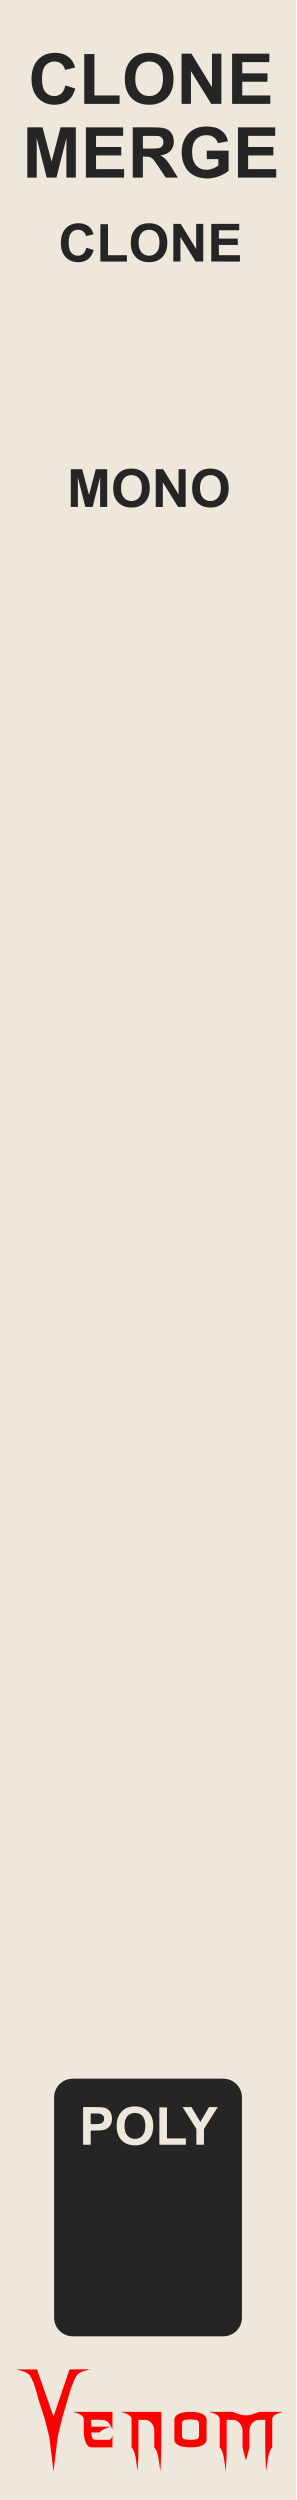
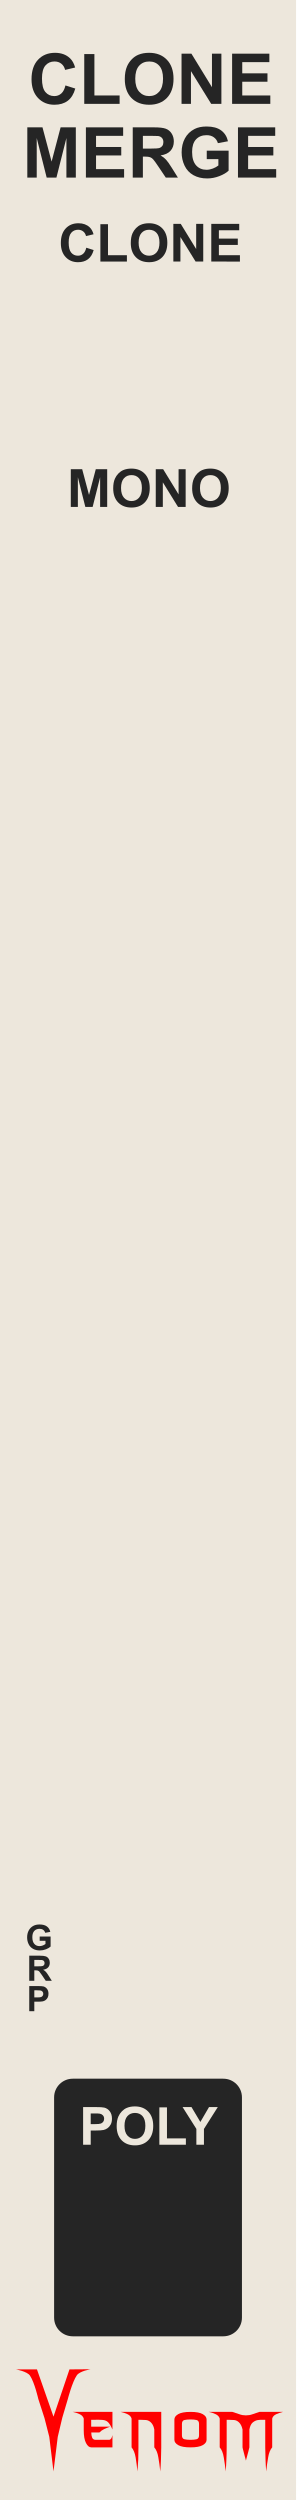
<svg xmlns="http://www.w3.org/2000/svg" width="45" height="380" viewBox="0 0 45 380" version="1.1" id="svg100">
  <defs id="defs7">
    <linearGradient id="a8e142bb-541b-4903-be63-d5d069028a5d" x1="22.5" x2="22.5" y2="380" gradientUnits="userSpaceOnUse">
      <stop offset="0" stop-color="#ebebeb" id="stop2" />
      <stop offset="1" stop-color="#e1e1e1" id="stop4" />
    </linearGradient>
  </defs>
-   <g id="aea613ef-74be-49bf-be45-c0734aee674b" data-name="FND BG" style="fill:#ede7dc;fill-opacity:1">
-     <rect width="45" height="380" fill="url(#a8e142bb-541b-4903-be63-d5d069028a5d)" id="rect9" style="fill:#ede7dc;fill-opacity:1" x="0" y="0" />
-   </g>
-   <circle cx="22.5" cy="122" r="20.694" fill="none" opacity="0.69" style="isolation:isolate" id="circle26" />
-   <g id="f45e0130-37b7-4f8b-95b3-6408baa23eb1" data-name="components" style="display:none">
-     <circle id="a1c23d66-c252-4515-96a1-917337e8bedb" data-name="In1#PJ301MPort" cx="22.5" cy="226" r="5" style="fill:#00ff00" />
-     <circle id="a63e68d2-1ca8-4e05-b0d1-8b6f332b0e37" data-name="Lev1#RoundBlackKnob" cx="22.5" cy="73" r="5" style="fill:#ff0000" />
-     <circle id="a36d22f7-2d0f-442d-90d7-0667ecca8733" data-name="Lev2#RoundBlackKnob" cx="22.5" cy="122.03" r="5" style="fill:#ff0000" />
-     <circle id="b2ee54e9-17bb-44a2-8fa9-f1f5dfd502d3" data-name="Lev3#RoundBlackKnob" cx="22.5" cy="171.03" r="5" style="fill:#ff0000" />
-     <circle id="a2b06e69-ffb0-4881-82df-d087f66de86e" data-name="In2#PJ301MPort" cx="22.5" cy="256" r="5" style="fill:#00ff00" />
-     <circle id="b27f5a6d-d286-4c64-8b15-5bc216721daf" data-name="In3#PJ301MPort" cx="22.5" cy="286" r="5" style="fill:#00ff00" />
-     <circle id="be215e83-67fa-4d0f-a299-89c18bd912d3" data-name="Mix#PJ301MPort" cx="22.5" cy="334" r="5" style="fill:#0000ff" />
-   </g>
-   <circle cx="22.5" cy="73" r="20.694" fill="none" opacity="0.69" style="isolation:isolate" id="circle18" />
-   <circle cx="22.5" cy="171" r="20.694" fill="none" opacity="0.69" style="isolation:isolate" id="circle34" />
-   <g id="g42796" transform="matrix(0.304583,0,0,0.304583,-0.3369579,-12.68508)" style="fill:#ff0000">
-     <g aria-label="enom" id="text4270-27" style="font-size:49.389px;line-height:1.25;font-family:'NECK ROMANCER';-inkscape-font-specification:'NECK ROMANCER, Normal';font-variant-ligatures:none;text-align:center;text-anchor:middle;fill:#ff0000;stroke-width:2.646">
-       <path d="m 46.609,1249.244 q 0,1.158 0,3.425 3.183,0 9.453,0 -1.64,0.579 -2.99,1.206 -1.35,0.627 -2.363,1.688 -1.35,0 -4.051,0 0,1.495 0.434,2.556 0.386,1.109 1.833,1.109 2.267,0 6.801,0 0.482,-0.145 0.868,-0.627 0.338,-0.53 0.627,-1.736 0,2.026 0,6.125 -3.521,0 -10.563,0 -1.543,0 -2.653,-2.219 -1.109,-2.17 -1.109,-6.318 0,-1.978 0,-5.836 -0.386,-1.35 -1.881,-2.122 -1.495,-0.724 -3.569,-1.206 6.608,0 19.775,0 0,2.942 0,8.778 -1.206,-2.701 -2.219,-3.666 -1.013,-0.965 -2.701,-1.109 -0.916,-0.097 -2.17,-0.097 -1.206,0.048 -2.846,0.048 -0.241,0 -0.675,0 z" id="path42762" style="fill:#ff0000" />
-       <path d="m 81.577,1245.289 q 0,5.884 0,17.701 0,3.087 -0.145,6.077 -0.096,3.039 -0.338,5.933 -0.386,-3.714 -0.965,-6.994 -0.531,-3.328 -2.026,-5.016 0,-2.99 0,-8.923 -0.241,-1.351 -0.723,-2.219 -0.482,-0.868 -1.061,-1.399 -1.109,-1.013 -2.412,-1.109 -1.35,-0.097 -2.267,-0.097 -0.482,0 -1.447,0 0,4.582 0,13.746 0,3.087 -0.096,6.077 -0.145,3.039 -0.386,5.933 -0.386,-3.714 -0.916,-6.994 -0.579,-3.328 -2.026,-5.016 0,-4.823 0,-14.373 -0.386,-1.35 -1.881,-2.122 -1.495,-0.724 -3.569,-1.206 6.752,0 20.257,0 z" id="path42764" style="fill:#ff0000" />
-       <path d="m 104.197,1249.051 q 0,3.376 0,10.177 0,1.543 -1.929,2.653 -1.929,1.109 -6.077,1.109 -4.196,0 -6.125,-1.109 -1.929,-1.109 -1.929,-2.653 0,-3.376 0,-10.177 0,-1.543 1.929,-2.653 1.929,-1.109 6.125,-1.109 4.148,0 6.077,1.109 1.929,1.109 1.929,2.653 z m -3.762,7.91 q 0,-1.881 0,-5.643 0,-1.688 -1.254,-1.978 -1.206,-0.289 -2.99,-0.289 -1.833,0 -3.039,0.289 -1.254,0.289 -1.254,1.978 0,1.881 0,5.643 0,1.688 1.254,1.977 1.206,0.289 3.039,0.289 1.785,0 2.99,-0.289 1.254,-0.289 1.254,-1.977 z" id="path42766" style="fill:#ff0000" />
-       <path d="m 142.348,1245.289 q -2.026,0.482 -3.521,1.206 -1.543,0.772 -1.881,2.122 0,4.775 0,14.373 -1.495,1.688 -2.026,5.016 -0.579,3.28 -0.965,6.994 -0.241,-2.894 -0.338,-5.933 -0.145,-2.99 -0.145,-6.077 0,-4.582 0,-13.746 -0.482,0 -1.399,0 -0.531,0 -1.158,0 -0.627,0 -1.302,0.145 -1.254,0.241 -2.412,1.206 -1.158,0.965 -1.64,3.473 0,2.99 0,8.923 -0.145,0.627 -0.289,1.109 -0.097,0.482 -0.193,0.82 -0.531,1.978 -0.386,1.351 0.193,-0.627 -0.289,1.158 -0.097,0.338 -0.241,0.868 -0.145,0.531 -0.338,1.302 -0.145,-0.675 -0.289,-1.206 -0.145,-0.482 -0.241,-0.82 -0.531,-2.026 -0.338,-1.302 0.193,0.772 -0.434,-1.688 -0.048,-0.289 -0.193,-0.724 -0.097,-0.386 -0.193,-0.868 0,-2.99 0,-8.923 -0.289,-1.351 -0.772,-2.219 -0.482,-0.868 -1.061,-1.399 -1.109,-1.013 -2.412,-1.109 -1.302,-0.097 -2.267,-0.097 -0.482,0 -1.399,0 0,4.582 0,13.746 0,3.087 -0.145,6.077 -0.097,3.039 -0.338,5.933 -0.386,-3.714 -0.965,-6.994 -0.531,-3.328 -2.026,-5.016 0,-4.823 0,-14.373 -0.386,-1.35 -1.881,-2.122 -1.495,-0.724 -3.569,-1.206 3.955,0 11.768,0 1.158,0.386 3.473,1.157 0.772,0.289 1.592,0.434 0.82,0.145 1.688,0.145 0.868,0 1.736,-0.145 0.82,-0.145 1.592,-0.434 1.158,-0.386 3.424,-1.157 3.955,0 11.768,0 z" id="path42768" style="fill:#ff0000" />
-     </g>
-     <g aria-label="V" transform="matrix(1.236317,0,0,0.8088538,-497.8809,123.4859)" id="text4270-3-5-2" style="font-size:78.506px;line-height:1.25;font-family:Nosferotica;-inkscape-font-specification:'Nosferotica, Normal';font-variant-ligatures:none;text-align:center;text-anchor:middle;fill:#ff0000;stroke-width:3.271">
-       <path d="m 431.65,1360.686 8.574,-0.102 c 0,0 -4.408,1.088 -5.599,3.728 -1.881,4.169 -3.642,14.663 -3.642,14.663 l -2.233,11.519 -1.833,11.831 -1.718,21.311 -1.695,-21.311 -1.922,-11.521 -2.501,-11.829 c 0,0 -1.52,-10.287 -3.383,-14.483 -1.145,-2.579 -5.634,-3.806 -5.634,-3.806 h 8.466 l 6.669,29.157 z" id="path30410" style="fill:#ff0000" />
+   <g id="layer5" style="display:inline">
+     <g id="aea613ef-74be-49bf-be45-c0734aee674b" data-name="FND BG" style="fill:#ede7dc;fill-opacity:1">
+       <rect width="45" height="380" fill="url(#a8e142bb-541b-4903-be63-d5d069028a5d)" id="rect9" style="fill:#ede7dc;fill-opacity:1" x="0" y="0" />
    </g>
  </g>
-   <g id="g14748" style="fill:#252525;fill-opacity:1">
+   <g id="layer8" style="display:inline">
+     <g id="g42796" transform="matrix(0.304583,0,0,0.304583,-0.3369579,-12.68508)" style="fill:#ff0000">
+       <g aria-label="enom" id="text4270-27" style="font-size:49.389px;line-height:1.25;font-family:'NECK ROMANCER';-inkscape-font-specification:'NECK ROMANCER, Normal';font-variant-ligatures:none;text-align:center;text-anchor:middle;fill:#ff0000;stroke-width:2.646">
+         <path d="m 46.609,1249.244 q 0,1.158 0,3.425 3.183,0 9.453,0 -1.64,0.579 -2.99,1.206 -1.35,0.627 -2.363,1.688 -1.35,0 -4.051,0 0,1.495 0.434,2.556 0.386,1.109 1.833,1.109 2.267,0 6.801,0 0.482,-0.145 0.868,-0.627 0.338,-0.53 0.627,-1.736 0,2.026 0,6.125 -3.521,0 -10.563,0 -1.543,0 -2.653,-2.219 -1.109,-2.17 -1.109,-6.318 0,-1.978 0,-5.836 -0.386,-1.35 -1.881,-2.122 -1.495,-0.724 -3.569,-1.206 6.608,0 19.775,0 0,2.942 0,8.778 -1.206,-2.701 -2.219,-3.666 -1.013,-0.965 -2.701,-1.109 -0.916,-0.097 -2.17,-0.097 -1.206,0.048 -2.846,0.048 -0.241,0 -0.675,0 z" id="path42762" style="fill:#ff0000" />
+         <path d="m 81.577,1245.289 q 0,5.884 0,17.701 0,3.087 -0.145,6.077 -0.096,3.039 -0.338,5.933 -0.386,-3.714 -0.965,-6.994 -0.531,-3.328 -2.026,-5.016 0,-2.99 0,-8.923 -0.241,-1.351 -0.723,-2.219 -0.482,-0.868 -1.061,-1.399 -1.109,-1.013 -2.412,-1.109 -1.35,-0.097 -2.267,-0.097 -0.482,0 -1.447,0 0,4.582 0,13.746 0,3.087 -0.096,6.077 -0.145,3.039 -0.386,5.933 -0.386,-3.714 -0.916,-6.994 -0.579,-3.328 -2.026,-5.016 0,-4.823 0,-14.373 -0.386,-1.35 -1.881,-2.122 -1.495,-0.724 -3.569,-1.206 6.752,0 20.257,0 z" id="path42764" style="fill:#ff0000" />
+         <path d="m 104.197,1249.051 q 0,3.376 0,10.177 0,1.543 -1.929,2.653 -1.929,1.109 -6.077,1.109 -4.196,0 -6.125,-1.109 -1.929,-1.109 -1.929,-2.653 0,-3.376 0,-10.177 0,-1.543 1.929,-2.653 1.929,-1.109 6.125,-1.109 4.148,0 6.077,1.109 1.929,1.109 1.929,2.653 z m -3.762,7.91 q 0,-1.881 0,-5.643 0,-1.688 -1.254,-1.978 -1.206,-0.289 -2.99,-0.289 -1.833,0 -3.039,0.289 -1.254,0.289 -1.254,1.978 0,1.881 0,5.643 0,1.688 1.254,1.977 1.206,0.289 3.039,0.289 1.785,0 2.99,-0.289 1.254,-0.289 1.254,-1.977 z" id="path42766" style="fill:#ff0000" />
+         <path d="m 142.348,1245.289 q -2.026,0.482 -3.521,1.206 -1.543,0.772 -1.881,2.122 0,4.775 0,14.373 -1.495,1.688 -2.026,5.016 -0.579,3.28 -0.965,6.994 -0.241,-2.894 -0.338,-5.933 -0.145,-2.99 -0.145,-6.077 0,-4.582 0,-13.746 -0.482,0 -1.399,0 -0.531,0 -1.158,0 -0.627,0 -1.302,0.145 -1.254,0.241 -2.412,1.206 -1.158,0.965 -1.64,3.473 0,2.99 0,8.923 -0.145,0.627 -0.289,1.109 -0.097,0.482 -0.193,0.82 -0.531,1.978 -0.386,1.351 0.193,-0.627 -0.289,1.158 -0.097,0.338 -0.241,0.868 -0.145,0.531 -0.338,1.302 -0.145,-0.675 -0.289,-1.206 -0.145,-0.482 -0.241,-0.82 -0.531,-2.026 -0.338,-1.302 0.193,0.772 -0.434,-1.688 -0.048,-0.289 -0.193,-0.724 -0.097,-0.386 -0.193,-0.868 0,-2.99 0,-8.923 -0.289,-1.351 -0.772,-2.219 -0.482,-0.868 -1.061,-1.399 -1.109,-1.013 -2.412,-1.109 -1.302,-0.097 -2.267,-0.097 -0.482,0 -1.399,0 0,4.582 0,13.746 0,3.087 -0.145,6.077 -0.097,3.039 -0.338,5.933 -0.386,-3.714 -0.965,-6.994 -0.531,-3.328 -2.026,-5.016 0,-4.823 0,-14.373 -0.386,-1.35 -1.881,-2.122 -1.495,-0.724 -3.569,-1.206 3.955,0 11.768,0 1.158,0.386 3.473,1.157 0.772,0.289 1.592,0.434 0.82,0.145 1.688,0.145 0.868,0 1.736,-0.145 0.82,-0.145 1.592,-0.434 1.158,-0.386 3.424,-1.157 3.955,0 11.768,0 z" id="path42768" style="fill:#ff0000" />
+       </g>
+       <g aria-label="V" transform="matrix(1.236317,0,0,0.8088538,-497.8809,123.4859)" id="text4270-3-5-2" style="font-size:78.506px;line-height:1.25;font-family:Nosferotica;-inkscape-font-specification:'Nosferotica, Normal';font-variant-ligatures:none;text-align:center;text-anchor:middle;fill:#ff0000;stroke-width:3.271">
+         <path d="m 431.65,1360.686 8.574,-0.102 c 0,0 -4.408,1.088 -5.599,3.728 -1.881,4.169 -3.642,14.663 -3.642,14.663 l -2.233,11.519 -1.833,11.831 -1.718,21.311 -1.695,-21.311 -1.922,-11.521 -2.501,-11.829 c 0,0 -1.52,-10.287 -3.383,-14.483 -1.145,-2.579 -5.634,-3.806 -5.634,-3.806 h 8.466 l 6.669,29.157 z" id="path30410" style="fill:#ff0000" />
+       </g>
+     </g>
+   </g>
+   <g id="layer6">
+     <g id="g29969" transform="translate(122.7612,90.9619)" style="display:inline">
+       <g aria-label="G" id="text20640" style="font-weight:bold;font-size:5.333px;line-height:1.25;font-family:Arial;-inkscape-font-specification:'Arial, Bold';font-variant-ligatures:none;text-align:center;text-anchor:middle;fill:#252525">
+         <path d="m -116.73,204.038 v -0.643 h 1.661 v 1.521 q -0.242,0.234 -0.703,0.414 -0.458,0.177 -0.93,0.177 -0.599,0 -1.044,-0.25 -0.445,-0.253 -0.669,-0.719 -0.224,-0.469 -0.224,-1.018 0,-0.596 0.25,-1.06 0.25,-0.464 0.732,-0.711 0.367,-0.19 0.914,-0.19 0.711,0 1.109,0.299 0.401,0.297 0.516,0.823 l -0.766,0.143 q -0.081,-0.281 -0.305,-0.443 -0.221,-0.164 -0.555,-0.164 -0.505,0 -0.805,0.32 -0.297,0.32 -0.297,0.951 0,0.68 0.302,1.021 0.302,0.339 0.792,0.339 0.242,0 0.484,-0.094 0.245,-0.096 0.419,-0.232 v -0.484 z" id="path29936" />
+       </g>
+       <g aria-label="R" id="text20640-7" style="font-weight:bold;font-size:5.333px;line-height:1.25;font-family:Arial;-inkscape-font-specification:'Arial, Bold';font-variant-ligatures:none;text-align:center;text-anchor:middle;display:inline;fill:#252525">
+         <path d="m -118.316,210.121 v -3.818 h 1.622 q 0.612,0 0.888,0.104 0.279,0.102 0.445,0.365 0.167,0.263 0.167,0.602 0,0.43 -0.253,0.711 -0.253,0.279 -0.755,0.352 0.25,0.146 0.411,0.32 0.164,0.174 0.44,0.62 l 0.466,0.745 h -0.922 l -0.557,-0.831 q -0.297,-0.445 -0.406,-0.56 -0.109,-0.117 -0.232,-0.159 -0.122,-0.044 -0.388,-0.044 h -0.156 v 1.594 z m 0.771,-2.203 h 0.57 q 0.555,0 0.693,-0.047 0.138,-0.047 0.216,-0.161 0.078,-0.115 0.078,-0.286 0,-0.193 -0.104,-0.31 -0.102,-0.12 -0.289,-0.151 -0.094,-0.013 -0.562,-0.013 h -0.602 z" id="path29939" />
+       </g>
+       <g aria-label="P" id="text20640-2" style="font-weight:bold;font-size:5.333px;line-height:1.25;font-family:Arial;-inkscape-font-specification:'Arial, Bold';font-variant-ligatures:none;text-align:center;text-anchor:middle;display:inline;fill:#252525">
+         <path d="m -118.316,214.736 v -3.818 h 1.237 q 0.703,0 0.917,0.057 0.328,0.086 0.549,0.375 0.221,0.286 0.221,0.742 0,0.352 -0.128,0.591 -0.128,0.24 -0.326,0.378 -0.195,0.135 -0.398,0.18 -0.276,0.055 -0.799,0.055 h -0.503 v 1.44 z m 0.771,-3.172 v 1.083 h 0.422 q 0.456,0 0.609,-0.06 0.154,-0.06 0.24,-0.188 0.088,-0.128 0.088,-0.297 0,-0.208 -0.122,-0.344 -0.122,-0.135 -0.31,-0.169 -0.138,-0.026 -0.555,-0.026 z" id="path29942" />
+       </g>
+     </g>
    <rect x="8.224" y="315.962" width="28.552" height="39.157" rx="2.835" fill="#1f1f1f" id="rect56" style="fill:#252525;fill-opacity:1" />
    <g aria-label="CLONE MERGE" id="text20034" style="font-weight:bold;font-size:10.667px;line-height:1.05;font-family:Arial;-inkscape-font-specification:'Arial, Bold';font-variant-ligatures:none;text-align:center;text-anchor:middle;fill:#252525;fill-opacity:1" transform="translate(0.6118777,3.31362)">
      <path d="m 9.336,9.672 1.495,0.474 q -0.344,1.25 -1.146,1.859 -0.797,0.604 -2.026,0.604 -1.521,0 -2.5,-1.036 -0.979,-1.042 -0.979,-2.844 0,-1.906 0.984,-2.958 0.984,-1.057 2.589,-1.057 1.401,0 2.276,0.828 0.521,0.49 0.781,1.406 L 9.284,7.312 Q 9.148,6.718 8.716,6.375 8.289,6.031 7.674,6.031 q -0.849,0 -1.38,0.609 -0.526,0.609 -0.526,1.974 0,1.448 0.521,2.063 0.521,0.615 1.354,0.615 0.615,0 1.057,-0.391 0.443,-0.391 0.635,-1.229 z" id="path27598" style="fill:#252525;fill-opacity:1" />
      <path d="M 12.195,12.479 V 4.906 h 1.542 v 6.286 h 3.833 v 1.286 z" id="path27600" style="fill:#252525;fill-opacity:1" />
      <path d="m 18.357,8.708 q 0,-1.167 0.349,-1.958 0.26,-0.583 0.708,-1.047 0.453,-0.464 0.99,-0.688 0.714,-0.302 1.646,-0.302 1.688,0 2.698,1.047 1.016,1.047 1.016,2.911 0,1.849 -1.005,2.896 -1.005,1.042 -2.688,1.042 -1.703,0 -2.708,-1.036 -1.005,-1.042 -1.005,-2.865 z m 1.589,-0.052 q 0,1.297 0.599,1.969 0.599,0.667 1.521,0.667 0.922,0 1.51,-0.661 0.594,-0.667 0.594,-1.995 0,-1.313 -0.578,-1.958 -0.573,-0.646 -1.526,-0.646 -0.953,0 -1.536,0.656 -0.583,0.651 -0.583,1.969 z" id="path27602" style="fill:#252525;fill-opacity:1" />
      <path d="M 26.982,12.479 V 4.843 h 1.5 l 3.125,5.099 V 4.843 h 1.432 v 7.635 h -1.547 L 28.414,7.5 v 4.979 z" id="path27604" style="fill:#252525;fill-opacity:1" />
      <path d="M 34.669,12.479 V 4.843 h 5.661 v 1.292 h -4.12 v 1.693 h 3.833 v 1.286 h -3.833 v 2.078 h 4.266 v 1.286 z" id="path27606" style="fill:#252525;fill-opacity:1" />
      <path d="M 3.539,23.679 V 16.043 H 5.846 l 1.385,5.208 1.37,-5.208 h 2.313 v 7.635 H 9.482 V 17.668 L 7.966,23.679 H 6.482 L 4.971,17.668 v 6.01 z" id="path27608" style="fill:#252525;fill-opacity:1" />
      <path d="m 12.445,23.679 v -7.635 h 5.661 v 1.292 h -4.12 v 1.693 h 3.833 v 1.286 h -3.833 v 2.078 h 4.266 v 1.286 z" id="path27610" style="fill:#252525;fill-opacity:1" />
      <path d="m 19.565,23.679 v -7.635 h 3.245 q 1.224,0 1.776,0.208 0.557,0.203 0.891,0.729 0.333,0.526 0.333,1.203 0,0.859 -0.505,1.422 -0.505,0.557 -1.51,0.703 0.5,0.292 0.823,0.641 0.328,0.349 0.88,1.24 l 0.932,1.49 H 24.586 L 23.471,22.017 Q 22.878,21.127 22.659,20.898 22.44,20.663 22.195,20.58 21.95,20.491 21.419,20.491 h -0.313 v 3.188 z m 1.542,-4.406 h 1.141 q 1.109,0 1.385,-0.094 0.276,-0.094 0.432,-0.323 0.156,-0.229 0.156,-0.573 0,-0.385 -0.208,-0.62 -0.203,-0.24 -0.578,-0.302 -0.188,-0.026 -1.125,-0.026 h -1.203 z" id="path27612" style="fill:#252525;fill-opacity:1" />
      <path d="m 30.815,20.872 v -1.286 h 3.323 v 3.042 q -0.484,0.469 -1.406,0.828 -0.917,0.354 -1.859,0.354 -1.198,0 -2.089,-0.5 -0.891,-0.505 -1.339,-1.438 -0.448,-0.938 -0.448,-2.036 0,-1.193 0.5,-2.12 0.5,-0.927 1.464,-1.422 0.734,-0.38 1.828,-0.38 1.422,0 2.219,0.599 0.802,0.594 1.031,1.646 l -1.531,0.286 q -0.161,-0.563 -0.609,-0.885 -0.443,-0.328 -1.109,-0.328 -1.01,0 -1.609,0.641 -0.594,0.641 -0.594,1.901 0,1.359 0.604,2.042 0.604,0.677 1.583,0.677 0.484,0 0.969,-0.188 0.49,-0.193 0.839,-0.464 v -0.969 z" id="path27614" style="fill:#252525;fill-opacity:1" />
      <path d="m 35.56,23.679 v -7.635 h 5.661 v 1.292 H 37.102 v 1.693 h 3.833 v 1.286 H 37.102 v 2.078 h 4.266 v 1.286 z" id="path27616" style="fill:#252525;fill-opacity:1" />
    </g>
    <g aria-label="CLONE" id="text4254" style="font-weight:bold;font-size:8px;line-height:1.25;font-family:Arial;-inkscape-font-specification:'Arial, Bold';font-variant-ligatures:none;text-align:center;text-anchor:middle;fill:#252525;fill-opacity:1" transform="translate(0.4269607,0.898705)">
      <path d="m 12.688,36.754 1.121,0.355 q -0.258,0.938 -0.859,1.395 -0.598,0.453 -1.52,0.453 -1.141,0 -1.875,-0.777 -0.734,-0.781 -0.734,-2.133 0,-1.43 0.738,-2.219 0.738,-0.793 1.941,-0.793 1.051,0 1.707,0.621 0.391,0.367 0.586,1.055 l -1.145,0.273 q -0.102,-0.445 -0.426,-0.703 -0.32,-0.258 -0.781,-0.258 -0.637,0 -1.035,0.457 -0.395,0.457 -0.395,1.48 0,1.086 0.391,1.547 0.391,0.461 1.016,0.461 0.461,0 0.793,-0.293 0.332,-0.293 0.477,-0.922 z" id="path13729" style="fill:#252525;fill-opacity:1" />
      <path d="M 14.832,38.859 V 33.179 h 1.156 v 4.715 h 2.875 v 0.965 z" id="path13731" style="fill:#252525;fill-opacity:1" />
      <path d="m 19.453,36.031 q 0,-0.875 0.262,-1.469 0.195,-0.438 0.531,-0.785 0.34,-0.348 0.742,-0.516 0.535,-0.227 1.234,-0.227 1.266,0 2.023,0.785 0.762,0.785 0.762,2.184 0,1.387 -0.754,2.172 -0.754,0.781 -2.016,0.781 -1.277,0 -2.031,-0.777 -0.754,-0.781 -0.754,-2.148 z m 1.191,-0.039 q 0,0.973 0.449,1.477 0.449,0.5 1.141,0.5 0.691,0 1.133,-0.496 0.445,-0.5 0.445,-1.496 0,-0.984 -0.434,-1.469 -0.43,-0.484 -1.145,-0.484 -0.715,0 -1.152,0.492 -0.438,0.488 -0.438,1.477 z" id="path13733" style="fill:#252525;fill-opacity:1" />
      <path d="m 25.922,38.859 v -5.727 h 1.125 l 2.344,3.824 v -3.824 h 1.074 v 5.727 h -1.16 l -2.309,-3.734 v 3.734 z" id="path13735" style="fill:#252525;fill-opacity:1" />
      <path d="m 31.688,38.859 v -5.727 h 4.246 v 0.969 h -3.09 v 1.27 h 2.875 v 0.965 h -2.875 v 1.559 h 3.199 v 0.965 z" id="path13737" style="fill:#252525;fill-opacity:1" />
    </g>
    <g aria-label="MONO" id="text4254-8" style="font-weight:bold;font-size:8px;line-height:1.25;font-family:Arial;-inkscape-font-specification:'Arial, Bold';font-variant-ligatures:none;text-align:center;text-anchor:middle;fill:#252525;fill-opacity:1" transform="translate(0,8)">
      <path d="m 10.762,69.05 v -5.727 h 1.73 l 1.039,3.906 1.027,-3.906 h 1.734 v 5.727 H 15.219 v -4.508 l -1.137,4.508 H 12.969 l -1.133,-4.508 v 4.508 z" id="path13720" style="fill:#252525;fill-opacity:1" />
      <path d="m 17.207,66.222 q 0,-0.875 0.262,-1.469 0.195,-0.438 0.531,-0.785 0.34,-0.348 0.742,-0.516 0.535,-0.227 1.234,-0.227 1.266,0 2.023,0.785 0.762,0.785 0.762,2.184 0,1.387 -0.754,2.172 -0.754,0.781 -2.016,0.781 -1.277,0 -2.031,-0.777 -0.754,-0.781 -0.754,-2.148 z m 1.191,-0.039 q 0,0.973 0.449,1.477 0.449,0.5 1.141,0.5 0.691,0 1.133,-0.496 0.445,-0.5 0.445,-1.496 0,-0.984 -0.434,-1.469 -0.43,-0.484 -1.145,-0.484 -0.715,0 -1.152,0.492 -0.438,0.488 -0.438,1.477 z" id="path13722" style="fill:#252525;fill-opacity:1" />
      <path d="m 23.676,69.05 v -5.727 h 1.125 l 2.344,3.824 v -3.824 h 1.074 v 5.727 H 27.059 L 24.75,65.315 v 3.734 z" id="path13724" style="fill:#252525;fill-opacity:1" />
      <path d="m 29.207,66.222 q 0,-0.875 0.262,-1.469 0.195,-0.438 0.531,-0.785 0.34,-0.348 0.742,-0.516 0.535,-0.227 1.234,-0.227 1.266,0 2.023,0.785 0.762,0.785 0.762,2.184 0,1.387 -0.754,2.172 -0.754,0.781 -2.016,0.781 -1.277,0 -2.031,-0.777 -0.754,-0.781 -0.754,-2.148 z m 1.191,-0.039 q 0,0.973 0.449,1.477 0.449,0.5 1.141,0.5 0.691,0 1.133,-0.496 0.445,-0.5 0.445,-1.496 0,-0.984 -0.434,-1.469 -0.43,-0.484 -1.145,-0.484 -0.715,0 -1.152,0.492 -0.438,0.488 -0.438,1.477 z" id="path13726" style="fill:#252525;fill-opacity:1" />
    </g>
  </g>
-   <g aria-label="POLY" id="text12393" style="font-weight:bold;font-size:8px;line-height:1.25;font-family:Arial;-inkscape-font-specification:'Arial, Bold';font-variant-ligatures:none;text-align:center;text-anchor:middle;fill:#ede7dc;fill-opacity:1" transform="translate(0.031847,6.31461)">
-     <path d="m 12.601,319.685 v -5.727 h 1.855 q 1.055,0 1.375,0.086 0.492,0.129 0.824,0.562 0.332,0.43 0.332,1.113 0,0.527 -0.191,0.887 -0.191,0.359 -0.488,0.566 -0.293,0.203 -0.598,0.27 -0.414,0.082 -1.199,0.082 h -0.754 v 2.16 z m 1.156,-4.758 v 1.625 h 0.633 q 0.684,0 0.914,-0.09 0.23,-0.09 0.359,-0.281 0.133,-0.191 0.133,-0.445 0,-0.312 -0.184,-0.516 -0.184,-0.203 -0.465,-0.254 -0.207,-0.039 -0.832,-0.039 z" id="path14271" style="fill:#ede7dc;fill-opacity:1" />
-     <path d="m 17.703,316.857 q 0,-0.875 0.262,-1.469 0.195,-0.438 0.531,-0.785 0.34,-0.348 0.742,-0.516 0.535,-0.227 1.234,-0.227 1.266,0 2.023,0.785 0.762,0.785 0.762,2.184 0,1.387 -0.754,2.172 -0.754,0.781 -2.016,0.781 -1.277,0 -2.031,-0.777 -0.754,-0.781 -0.754,-2.148 z m 1.191,-0.039 q 0,0.973 0.449,1.477 0.449,0.5 1.141,0.5 0.691,0 1.133,-0.496 0.445,-0.5 0.445,-1.496 0,-0.984 -0.434,-1.469 -0.43,-0.484 -1.145,-0.484 -0.715,0 -1.152,0.492 -0.438,0.488 -0.438,1.477 z" id="path14273" style="fill:#ede7dc;fill-opacity:1" />
-     <path d="m 24.191,319.685 v -5.68 h 1.156 v 4.715 h 2.875 v 0.965 z" id="path14275" style="fill:#ede7dc;fill-opacity:1" />
-     <path d="m 29.816,319.685 v -2.41 l -2.098,-3.316 h 1.355 l 1.348,2.266 1.32,-2.266 h 1.332 l -2.105,3.324 v 2.402 z" id="path14277" style="fill:#ede7dc;fill-opacity:1" />
+   <g id="layer7" style="display:inline">
+     <g aria-label="POLY" id="text12393" style="font-weight:bold;font-size:8px;line-height:1.25;font-family:Arial;-inkscape-font-specification:'Arial, Bold';font-variant-ligatures:none;text-align:center;text-anchor:middle;fill:#ede7dc;fill-opacity:1" transform="translate(0.031847,6.31461)">
+       <path d="m 12.601,319.685 v -5.727 h 1.855 q 1.055,0 1.375,0.086 0.492,0.129 0.824,0.562 0.332,0.43 0.332,1.113 0,0.527 -0.191,0.887 -0.191,0.359 -0.488,0.566 -0.293,0.203 -0.598,0.27 -0.414,0.082 -1.199,0.082 h -0.754 v 2.16 z m 1.156,-4.758 v 1.625 h 0.633 q 0.684,0 0.914,-0.09 0.23,-0.09 0.359,-0.281 0.133,-0.191 0.133,-0.445 0,-0.312 -0.184,-0.516 -0.184,-0.203 -0.465,-0.254 -0.207,-0.039 -0.832,-0.039 z" id="path14271" style="fill:#ede7dc;fill-opacity:1" />
+       <path d="m 17.703,316.857 q 0,-0.875 0.262,-1.469 0.195,-0.438 0.531,-0.785 0.34,-0.348 0.742,-0.516 0.535,-0.227 1.234,-0.227 1.266,0 2.023,0.785 0.762,0.785 0.762,2.184 0,1.387 -0.754,2.172 -0.754,0.781 -2.016,0.781 -1.277,0 -2.031,-0.777 -0.754,-0.781 -0.754,-2.148 z m 1.191,-0.039 q 0,0.973 0.449,1.477 0.449,0.5 1.141,0.5 0.691,0 1.133,-0.496 0.445,-0.5 0.445,-1.496 0,-0.984 -0.434,-1.469 -0.43,-0.484 -1.145,-0.484 -0.715,0 -1.152,0.492 -0.438,0.488 -0.438,1.477 z" id="path14273" style="fill:#ede7dc;fill-opacity:1" />
+       <path d="m 24.191,319.685 v -5.68 h 1.156 v 4.715 h 2.875 v 0.965 z" id="path14275" style="fill:#ede7dc;fill-opacity:1" />
+       <path d="m 29.816,319.685 v -2.41 l -2.098,-3.316 h 1.355 l 1.348,2.266 1.32,-2.266 h 1.332 l -2.105,3.324 v 2.402 z" id="path14277" style="fill:#ede7dc;fill-opacity:1" />
+     </g>
+   </g>
+   <g id="f45e0130-37b7-4f8b-95b3-6408baa23eb1" data-name="components" style="display:none">
+     <circle id="a1c23d66-c252-4515-96a1-917337e8bedb" data-name="In1#PJ301MPort" cx="22.5" cy="226" r="5" style="fill:#00ff00" />
+     <circle id="a63e68d2-1ca8-4e05-b0d1-8b6f332b0e37" data-name="Lev1#RoundBlackKnob" cx="22.5" cy="73" r="5" style="fill:#ff0000" />
+     <circle id="a36d22f7-2d0f-442d-90d7-0667ecca8733" data-name="Lev2#RoundBlackKnob" cx="22.5" cy="122.03" r="5" style="fill:#ff0000" />
+     <circle id="b2ee54e9-17bb-44a2-8fa9-f1f5dfd502d3" data-name="Lev3#RoundBlackKnob" cx="22.5" cy="171.03" r="5" style="fill:#ff0000" />
+     <circle id="a2b06e69-ffb0-4881-82df-d087f66de86e" data-name="In2#PJ301MPort" cx="22.5" cy="256" r="5" style="fill:#00ff00" />
+     <circle id="b27f5a6d-d286-4c64-8b15-5bc216721daf" data-name="In3#PJ301MPort" cx="22.5" cy="286" r="5" style="fill:#00ff00" />
+     <circle id="b27f5a6d-d286-4c64-8b15-5bc216721daf-2" data-name="In3#PJ301MPort" cx="6" cy="311.5" r="5" style="display:inline;fill:#00ff00" />
+     <circle id="be215e83-67fa-4d0f-a299-89c18bd912d3" data-name="Mix#PJ301MPort" cx="22.5" cy="334" r="5" style="fill:#0000ff" />
  </g>
</svg>
